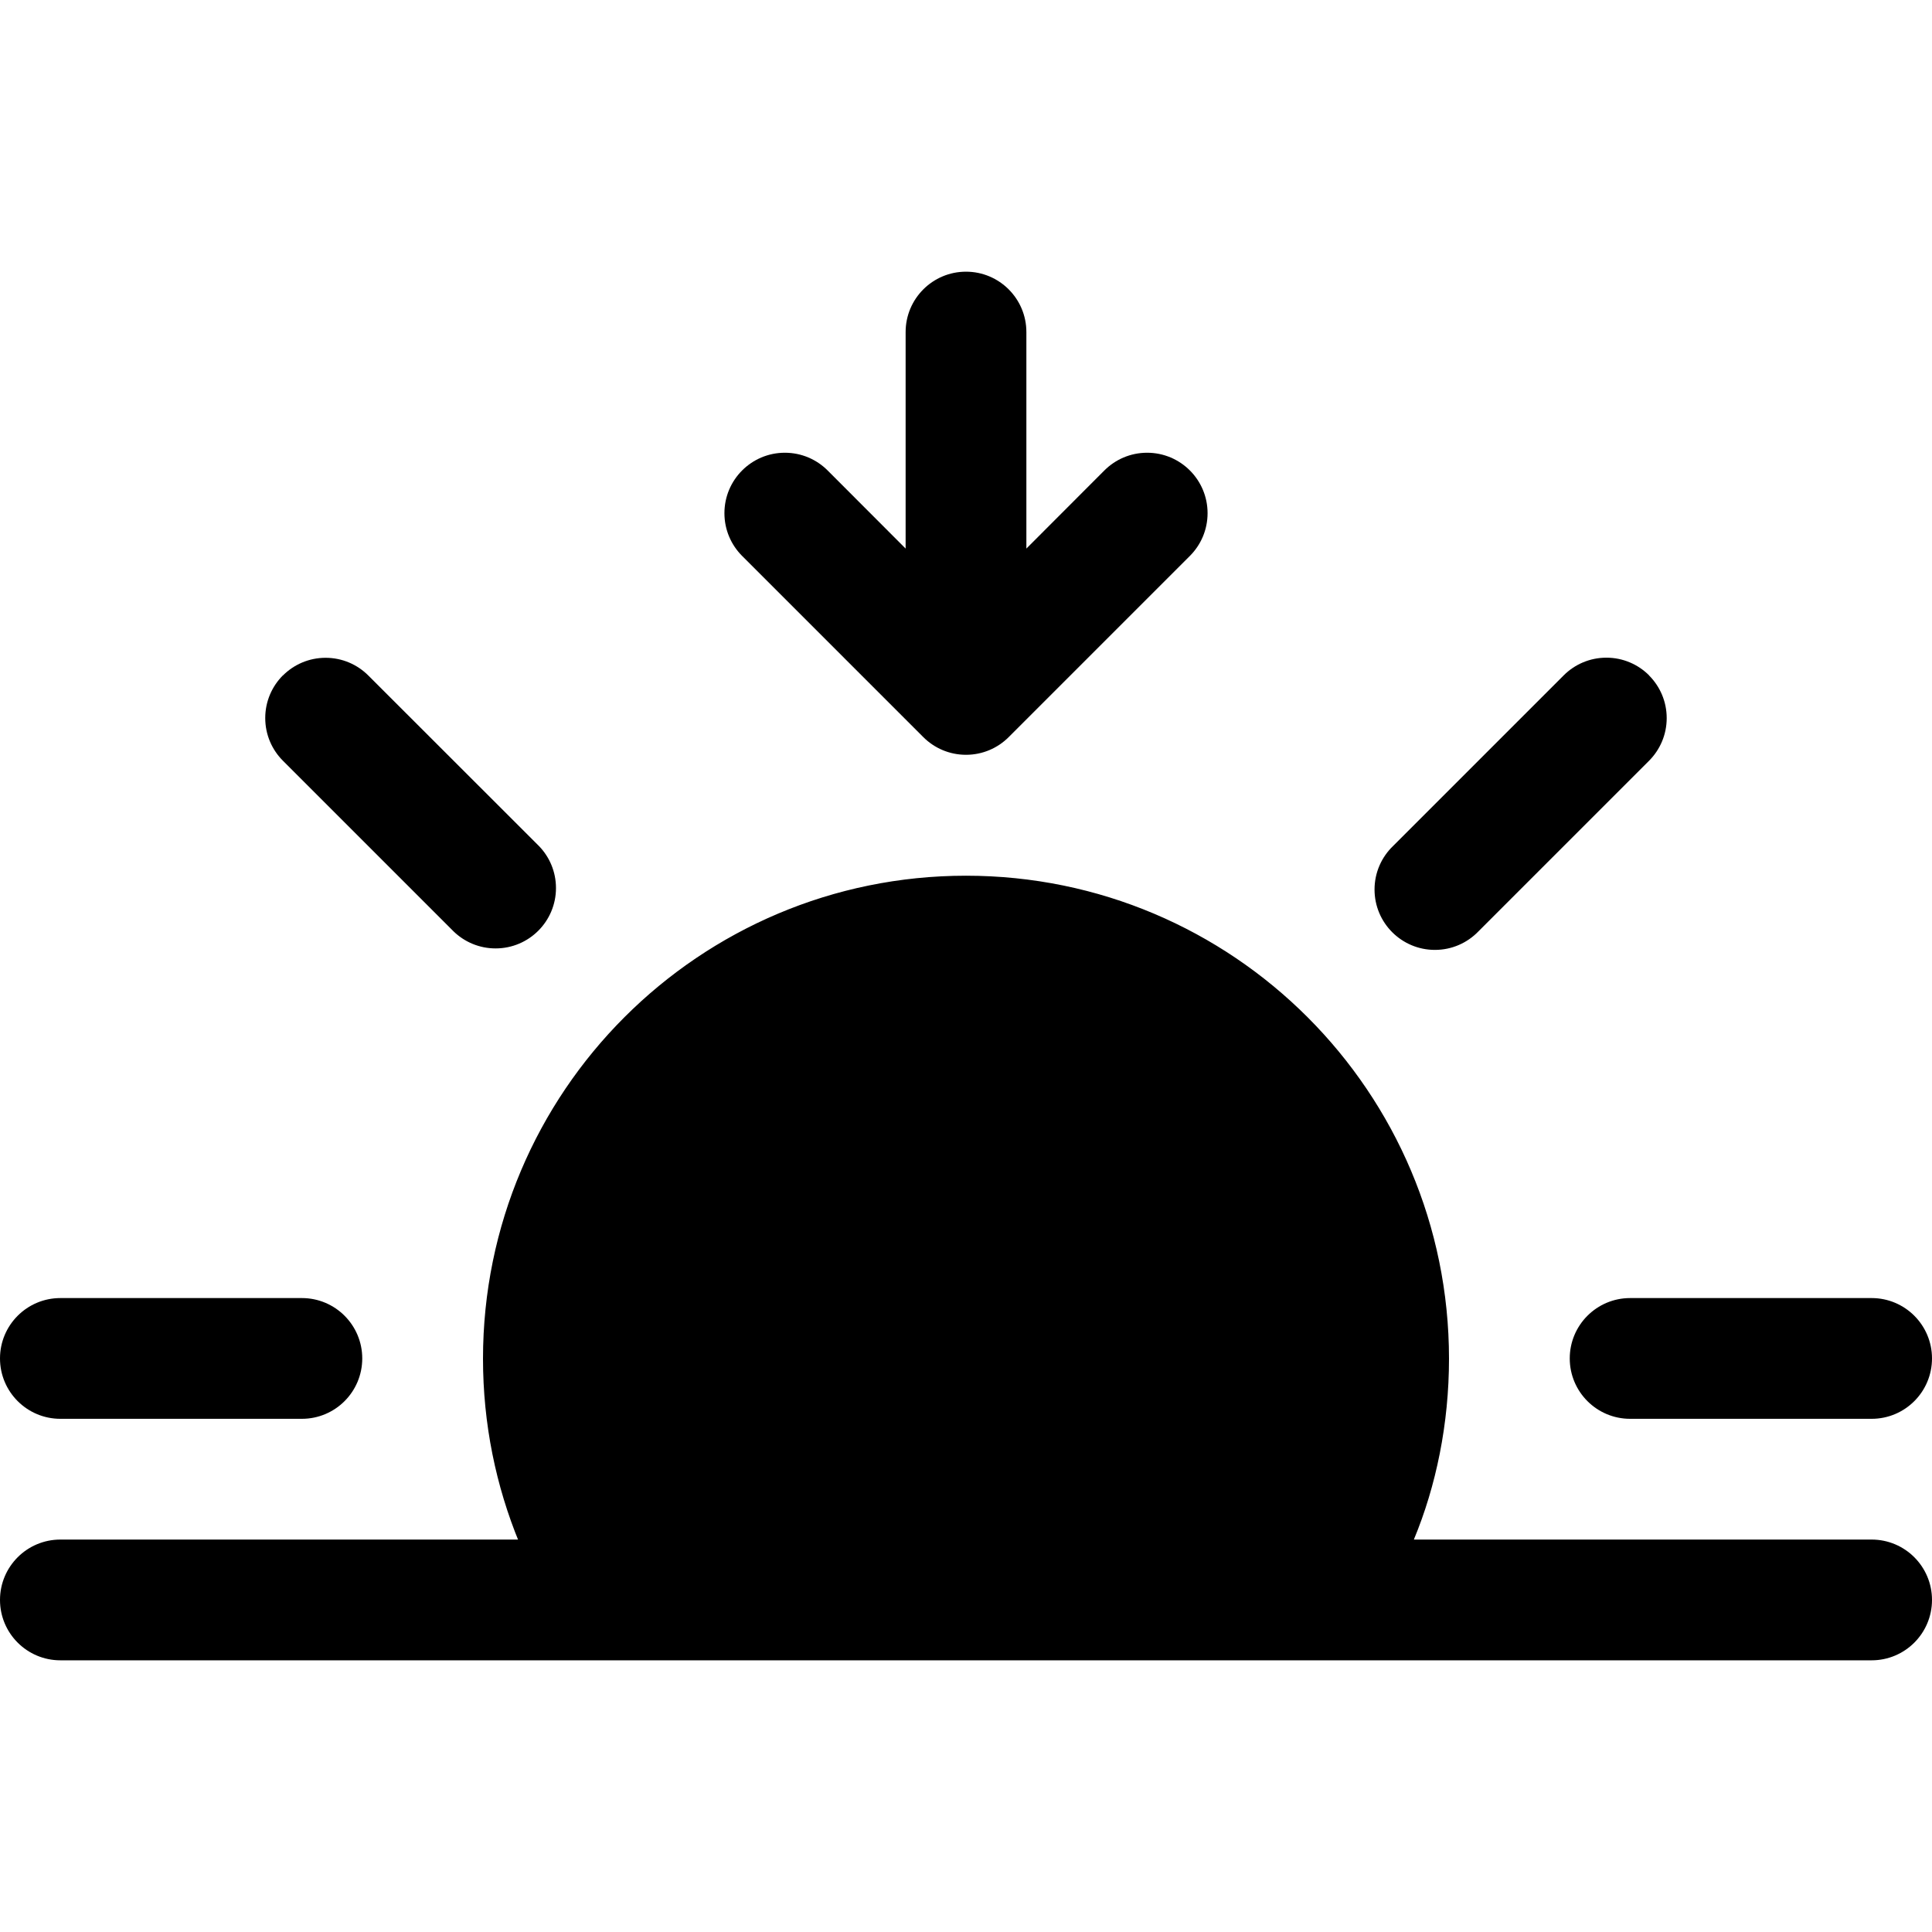
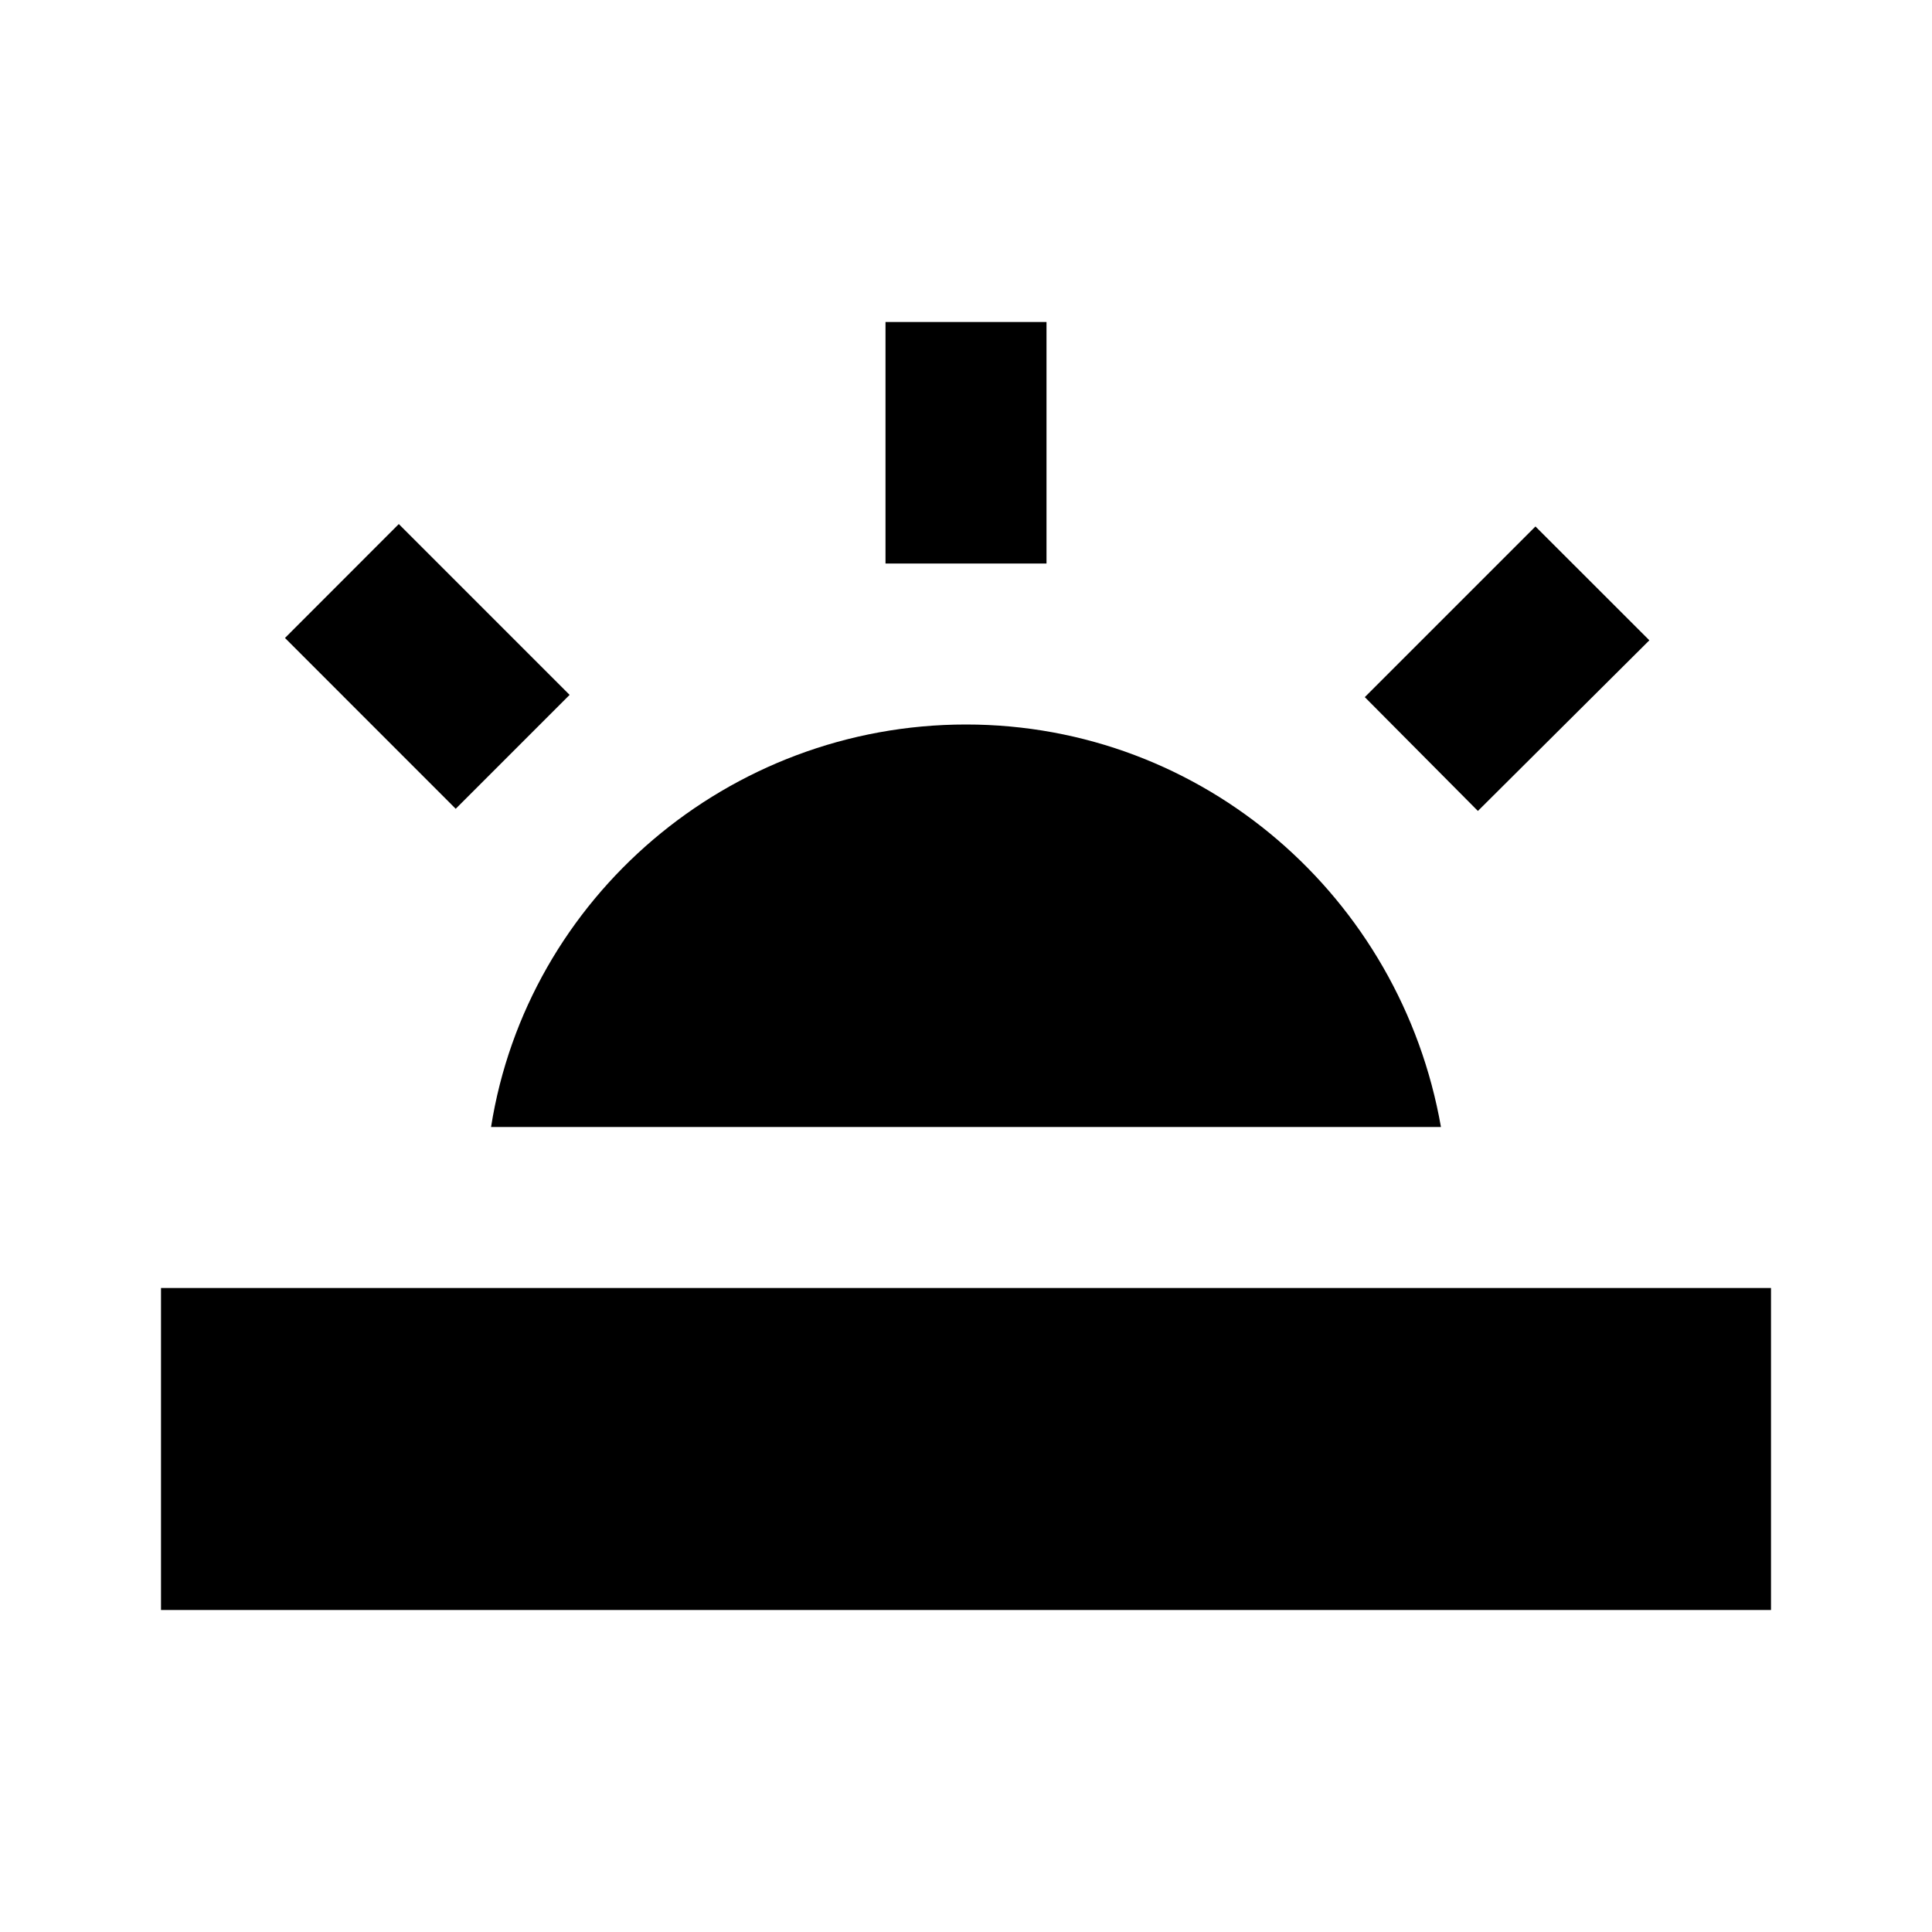
<svg xmlns="http://www.w3.org/2000/svg" version="1.1" width="1024" height="1024" viewBox="0 0 1024 1024">
  <g id="icomoon-ignore">
</g>
-   <path fill="#000" d="M489.344 390.657c5.794 5.808 13.805 9.401 22.656 9.401s16.862-3.593 22.655-9.401l96.001-96.001c5.798-5.798 9.384-13.808 9.384-22.656 0-17.695-14.345-32.040-32.040-32.040-8.848 0-16.858 3.586-22.656 9.384v0l-41.344 41.408v-114.752c0-17.673-14.327-32-32-32s-32 14.327-32 32v0 114.752l-41.344-41.408c-5.798-5.798-13.808-9.384-22.656-9.384-17.695 0-32.040 14.345-32.040 32.040 0 8.848 3.586 16.858 9.384 22.656v0l96 96zM149.952 358.017c5.791-5.789 13.789-9.369 22.624-9.369s16.833 3.58 22.624 9.369l90.496 90.432c5.558 5.749 8.983 13.59 8.983 22.231 0 17.673-14.327 32-32 32-8.641 0-16.482-3.425-22.24-8.991l-90.487-90.487c-5.789-5.791-9.369-13.789-9.369-22.624s3.58-16.833 9.369-22.624v0zM874.048 358.017c5.77 5.787 9.337 13.773 9.337 22.592s-3.567 16.805-9.338 22.593l-90.495 90.495c-5.827 6.027-13.985 9.769-23.017 9.769-17.673 0-32-14.327-32-32 0-9.032 3.742-17.19 9.76-23.009l90.505-90.505c5.791-5.789 13.789-9.369 22.624-9.369s16.833 3.58 22.624 9.369v0zM749.376 816.001c11.782-28.366 18.624-61.312 18.624-95.857 0-141.385-114.615-256-256-256s-256 114.615-256 256c0 34.545 6.842 67.492 19.246 97.559l-0.622-1.702h-242.624c-17.673 0-32 14.327-32 32s14.327 32 32 32v0h960c17.673 0 32-14.327 32-32s-14.327-32-32-32v0h-242.56zM0 720.001c0-17.673 14.327-32 32-32v0h128c17.673 0 32 14.327 32 32s-14.327 32-32 32v0h-128c-17.673 0-32-14.327-32-32v0zM832 720.001c0-17.673 14.327-32 32-32v0h128c17.673 0 32 14.327 32 32s-14.327 32-32 32v0h-128c-17.673 0-32-14.327-32-32v0z" />
+   <path fill="#000" d="M723.372 369.493l90.453-90.453 60.373 60.331-90.88 90.453zM763.734 597.333c-21.333-121.6-125.867-213.333-251.733-213.333s-232.533 91.733-251.733 213.333h503.467zM85.334 682.667h853.333v170.667h-853.333zM469.334 170.667h85.333v128h-85.333zM151.041 338.133l60.331-60.373 90.539 90.539-60.373 60.373z" />
</svg>
